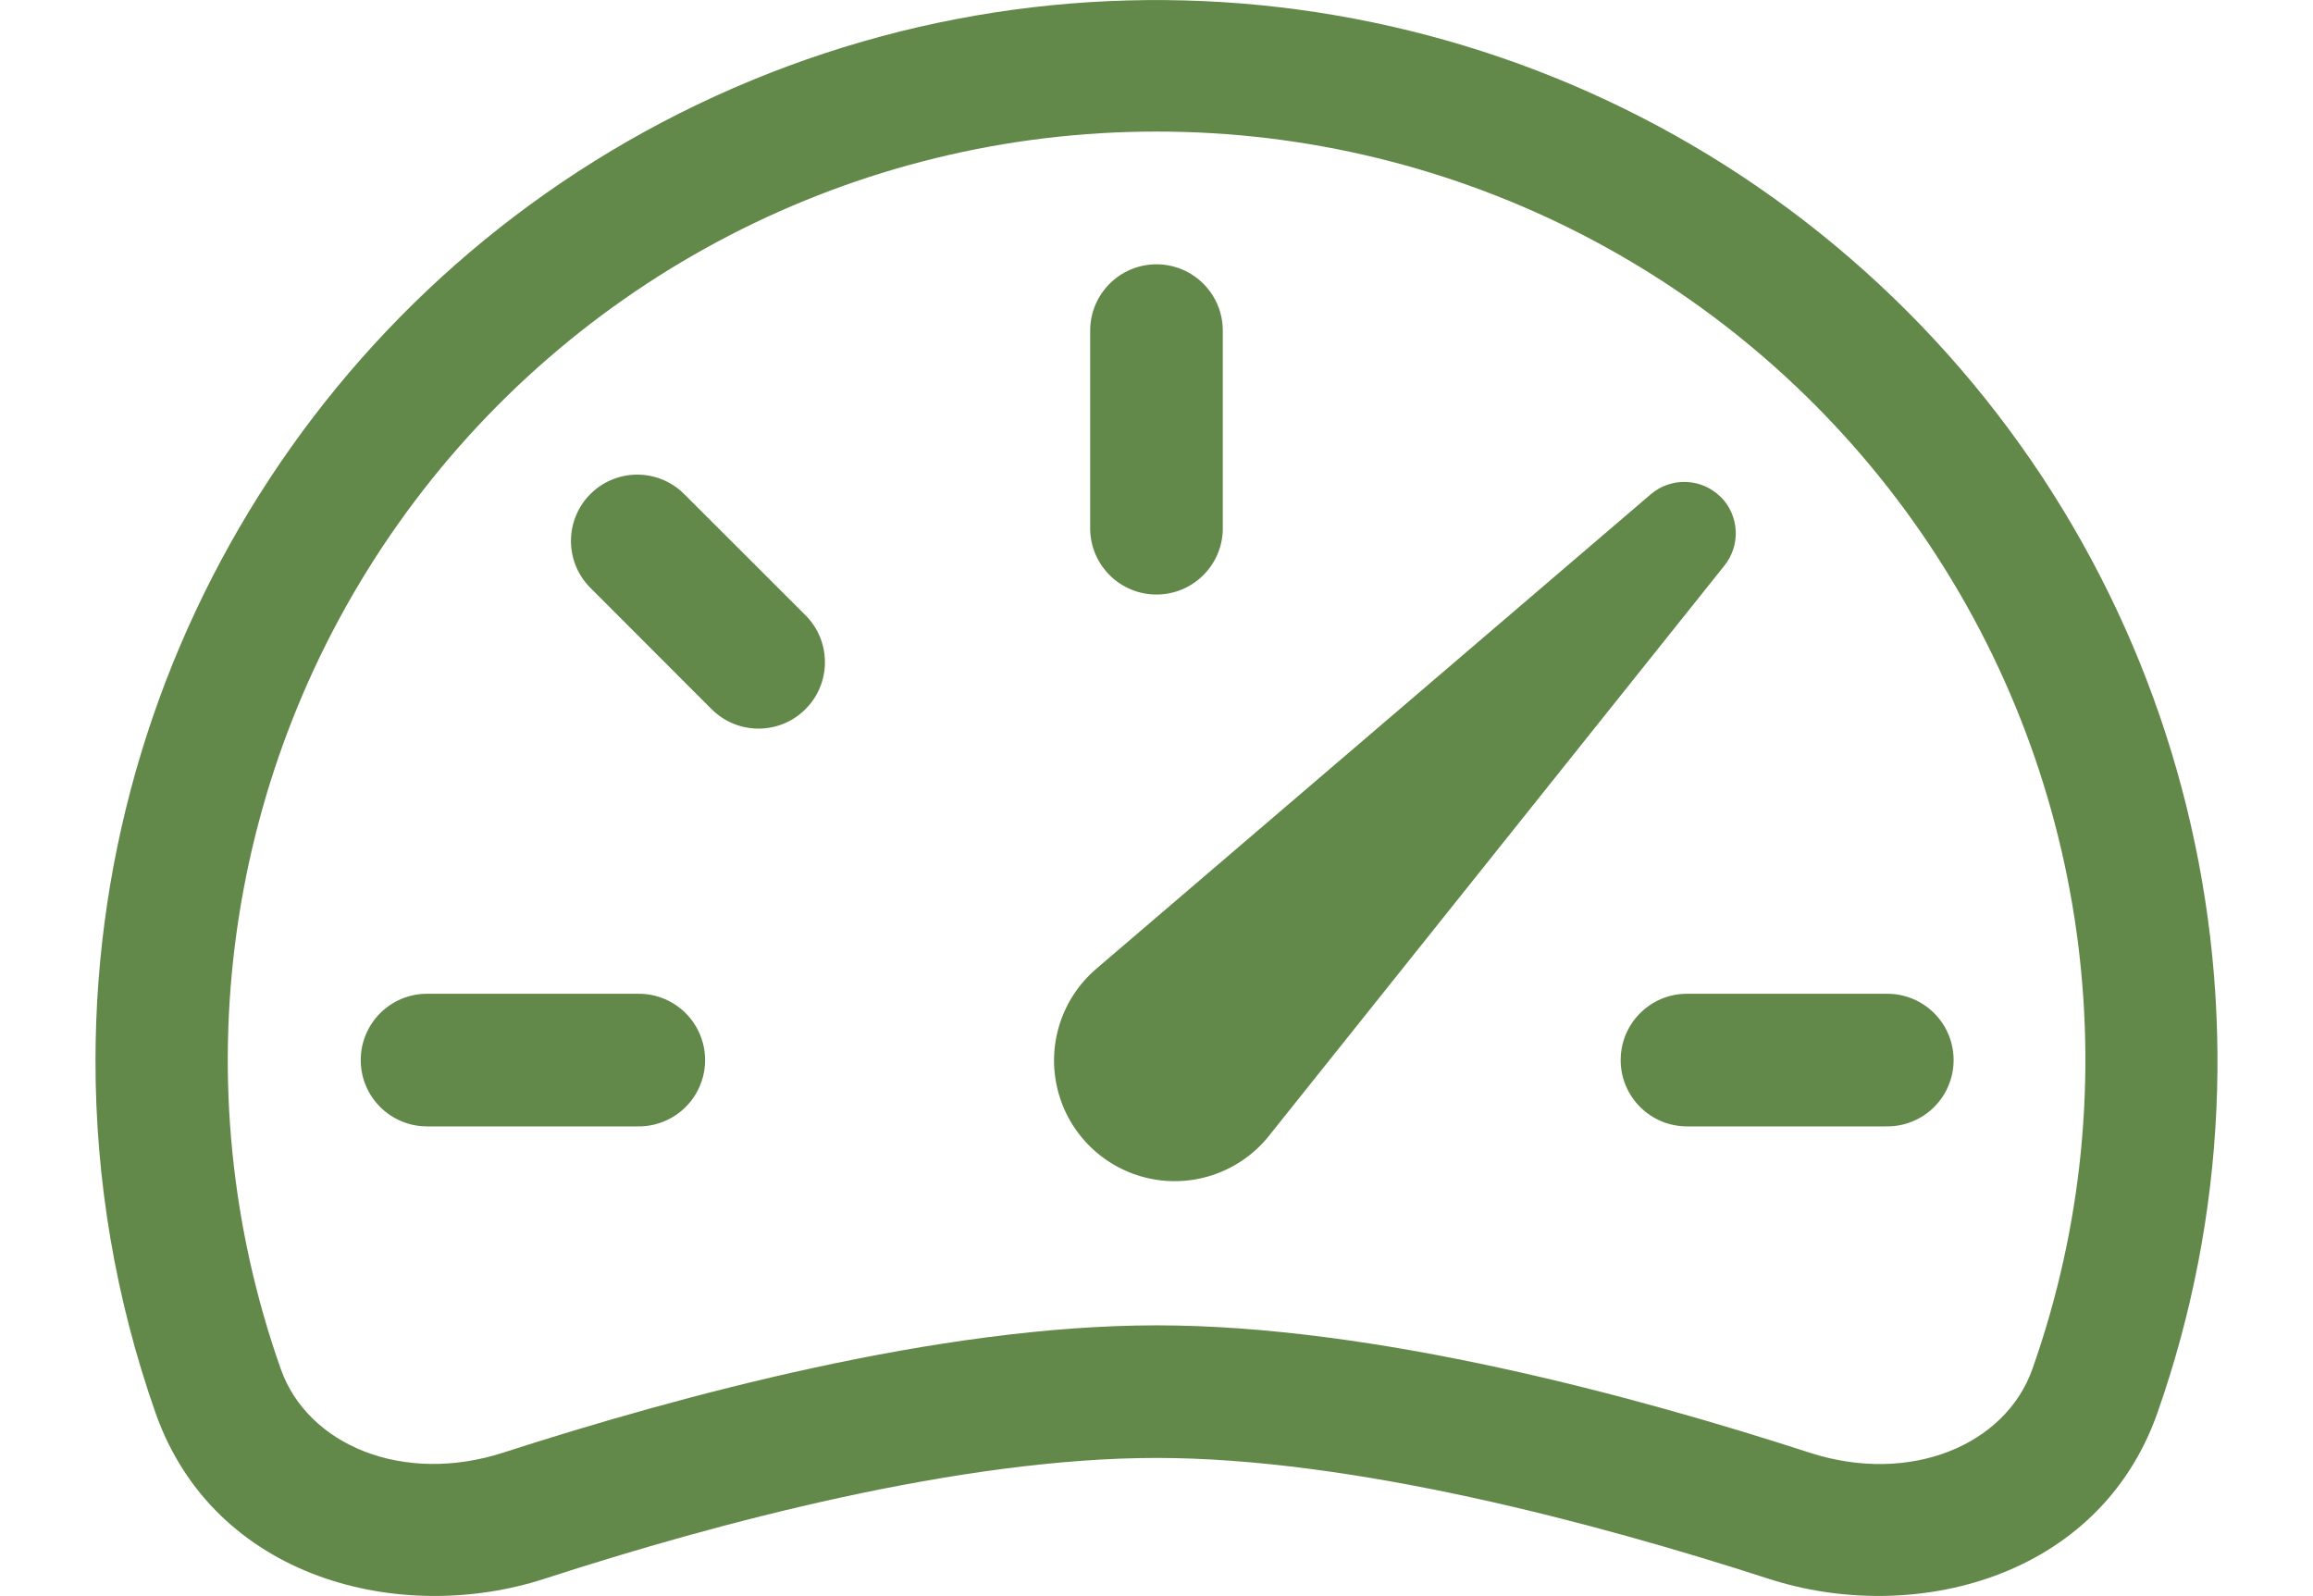
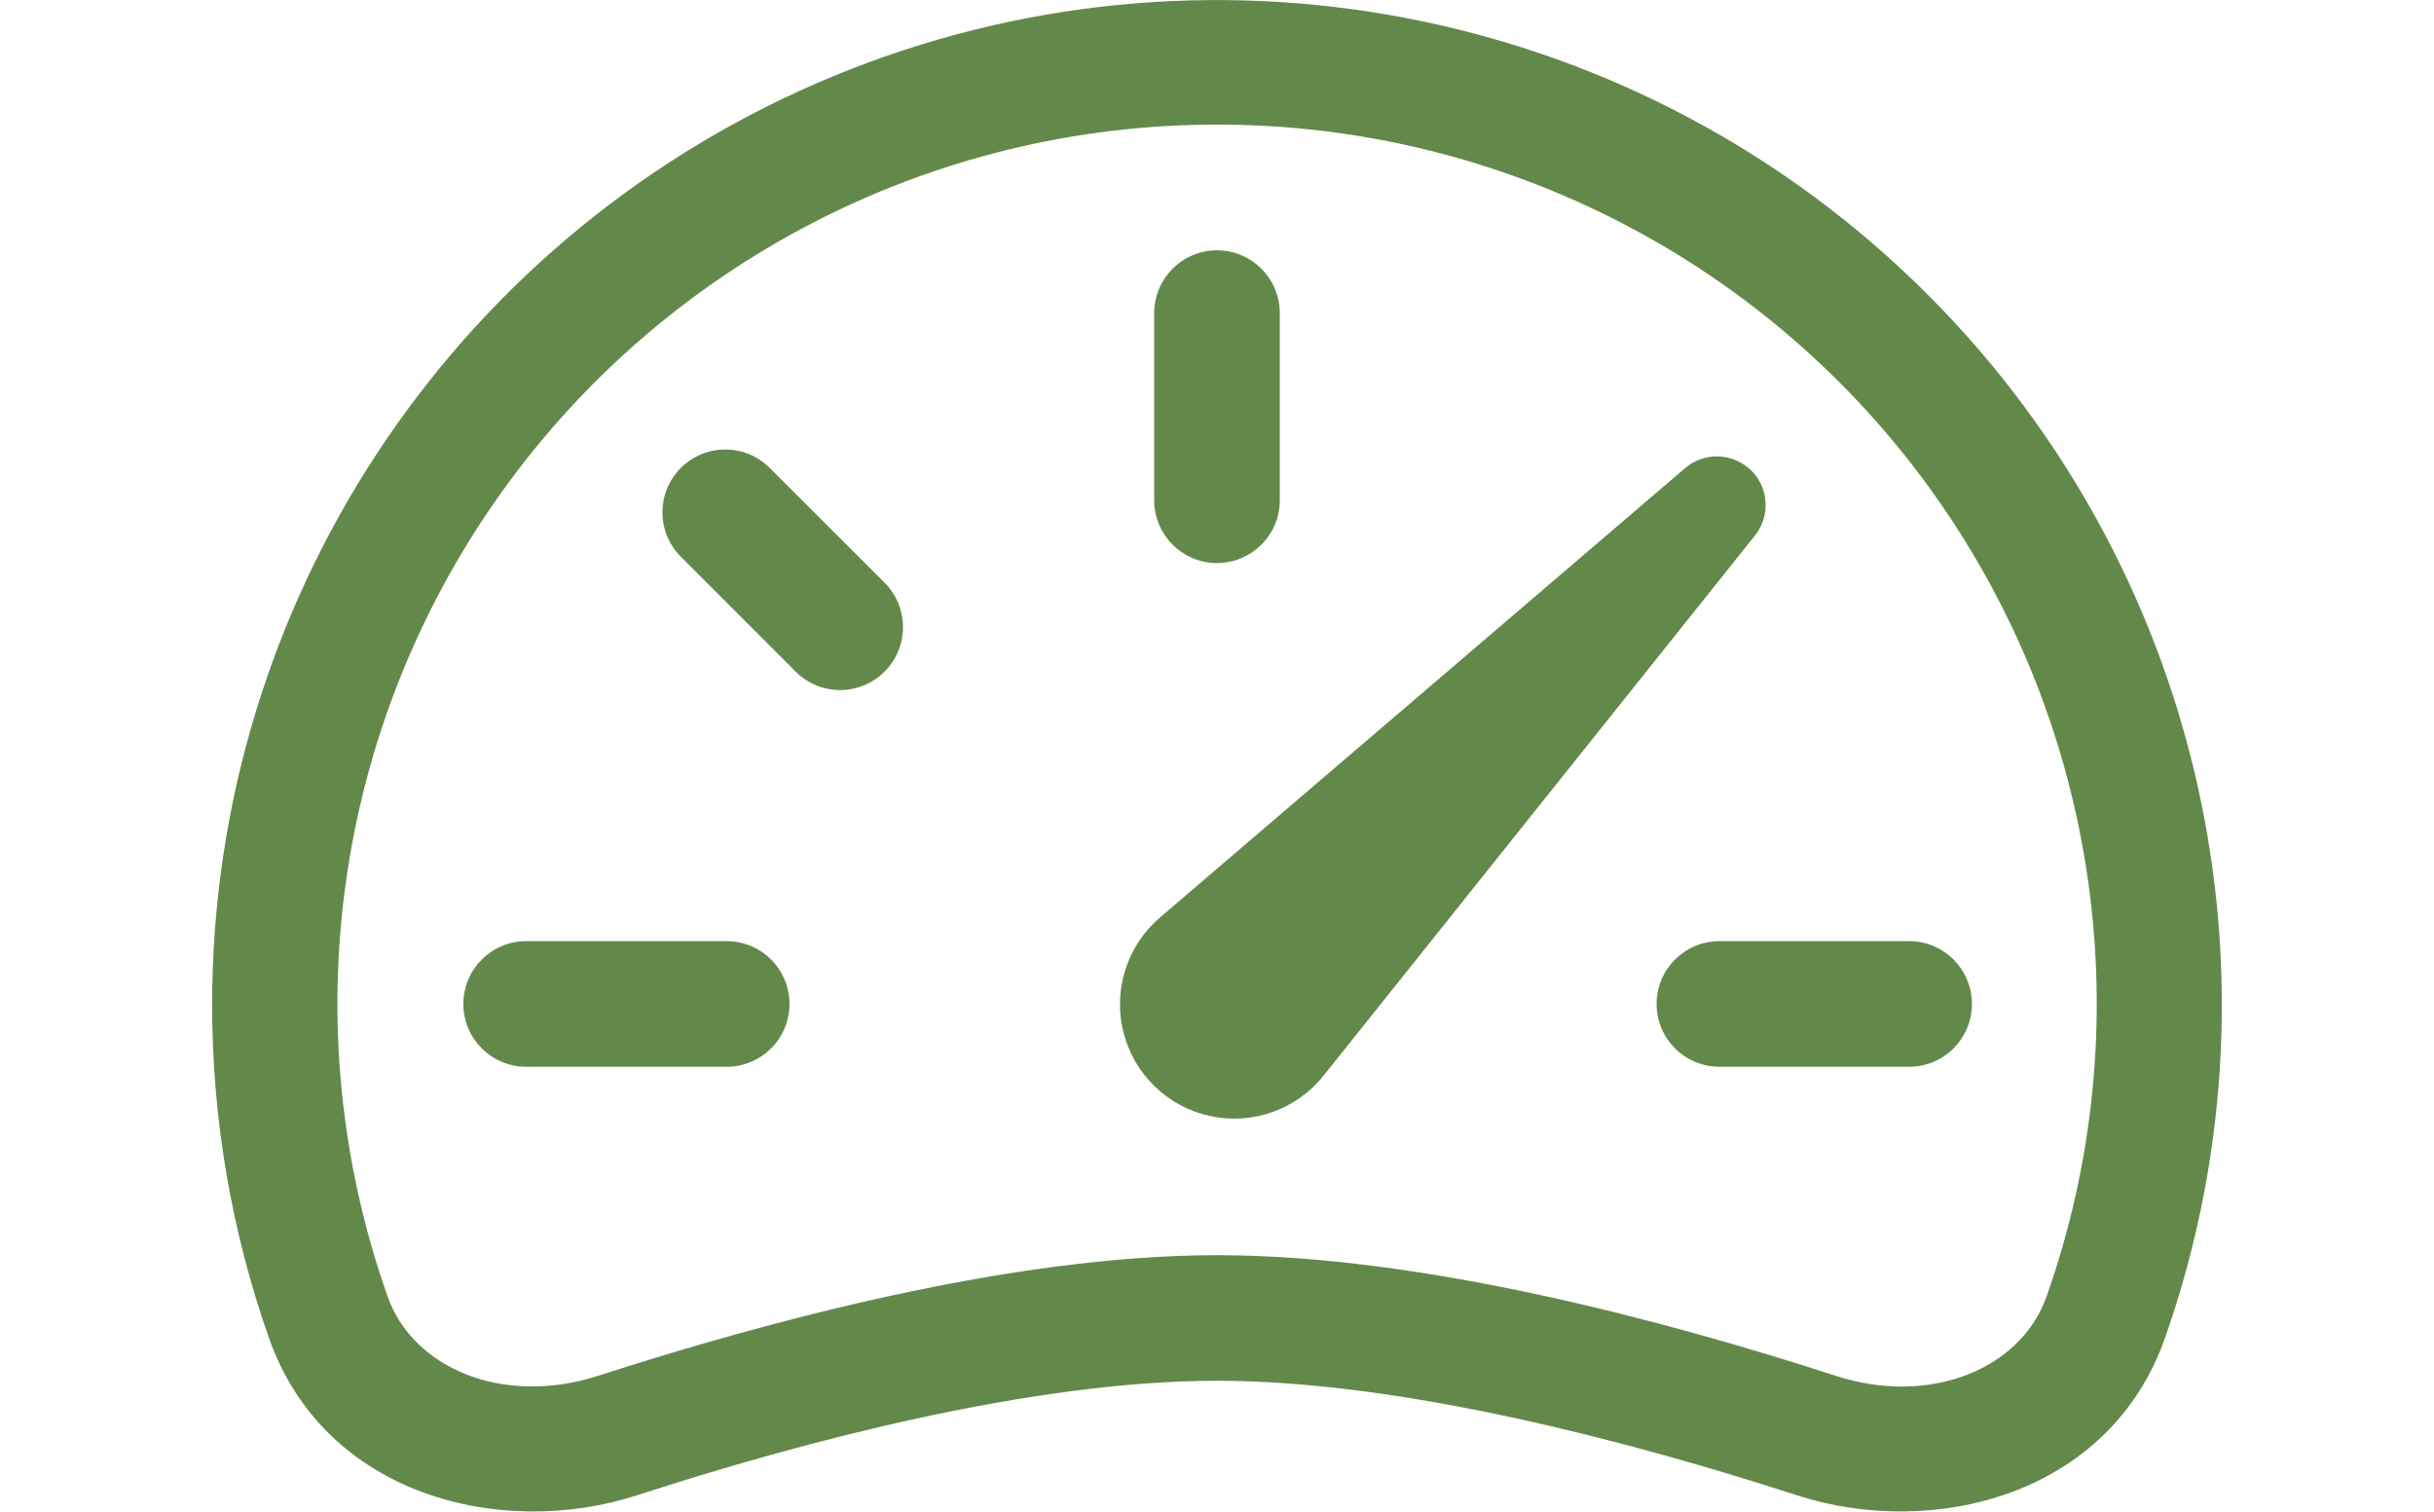
- <svg xmlns="http://www.w3.org/2000/svg" width="72.466" height="50" viewBox="0 0 72.466 54.5">
+ <svg xmlns="http://www.w3.org/2000/svg" width="72.466" height="45" viewBox="0 0 72.466 54.5">
  <g id="speedometer2" transform="translate(0 -2.007)">
    <path id="Path_3" data-name="Path 3" d="M29.174,4a2.265,2.265,0,0,1,2.265,2.265v6.794a2.265,2.265,0,0,1-4.529,0V6.265A2.265,2.265,0,0,1,29.174,4ZM9.844,11.844a2.265,2.265,0,0,1,3.2,0l4.144,4.14a2.267,2.267,0,1,1-3.207,3.207l-4.14-4.144a2.265,2.265,0,0,1,0-3.2ZM2,31.174A2.265,2.265,0,0,1,4.265,28.91h7.183a2.265,2.265,0,1,1,0,4.529H4.265A2.265,2.265,0,0,1,2,31.174Zm43.026,0A2.265,2.265,0,0,1,47.29,28.91h6.794a2.265,2.265,0,1,1,0,4.529H47.29A2.265,2.265,0,0,1,45.026,31.174Zm3.415-19.23a1.762,1.762,0,0,0-2.387-.091l-18.931,16.2a4.121,4.121,0,1,0,5.9,5.7L48.572,14.285a1.762,1.762,0,0,0-.131-2.346Z" transform="translate(7.058 7.033)" fill="#63894a" />
    <path id="Path_4" data-name="Path 4" d="M0,38.207A36.232,36.232,0,1,1,70.413,50.259c-2,5.675-8.356,7.256-13.279,5.661-5.915-1.916-14.221-4.126-20.9-4.126S21.241,54,15.331,55.921c-4.923,1.594-11.277.014-13.279-5.661A36.178,36.178,0,0,1,0,38.207ZM36.232,6.5A31.7,31.7,0,0,0,6.327,48.756c.919,2.6,4.18,3.967,7.609,2.853,5.978-1.929,14.86-4.343,22.3-4.343s16.323,2.409,22.3,4.348c3.428,1.11,6.689-.254,7.609-2.858A31.7,31.7,0,0,0,36.232,6.5Z" transform="translate(0 0)" fill="#63894a" fill-rule="evenodd" />
  </g>
</svg>
